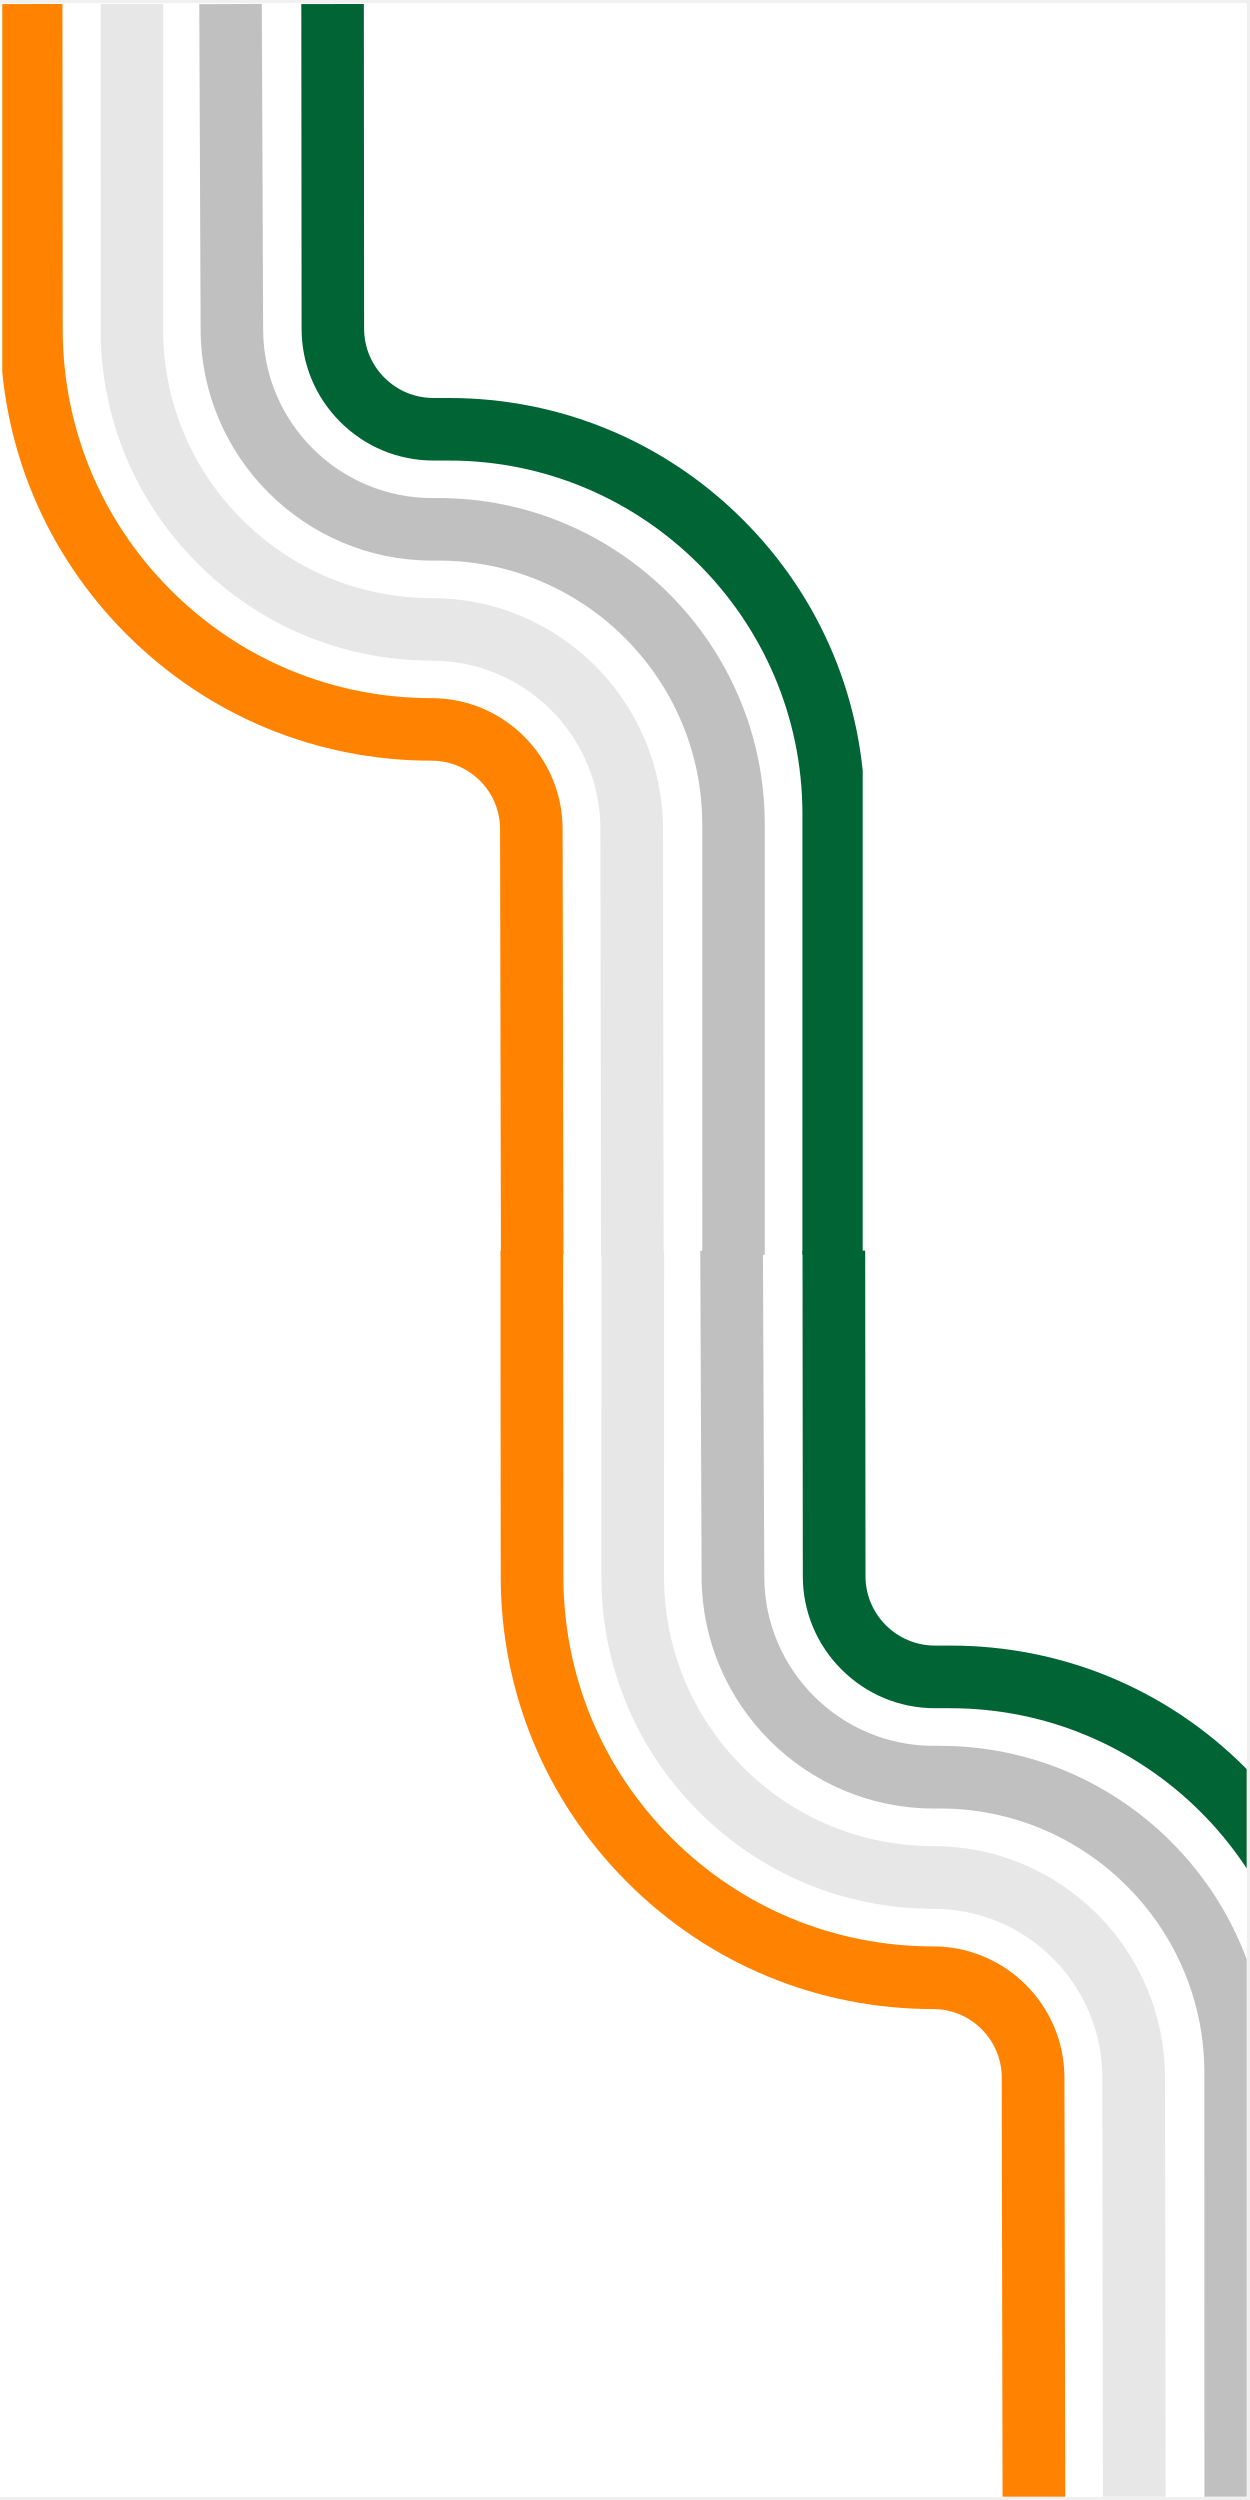
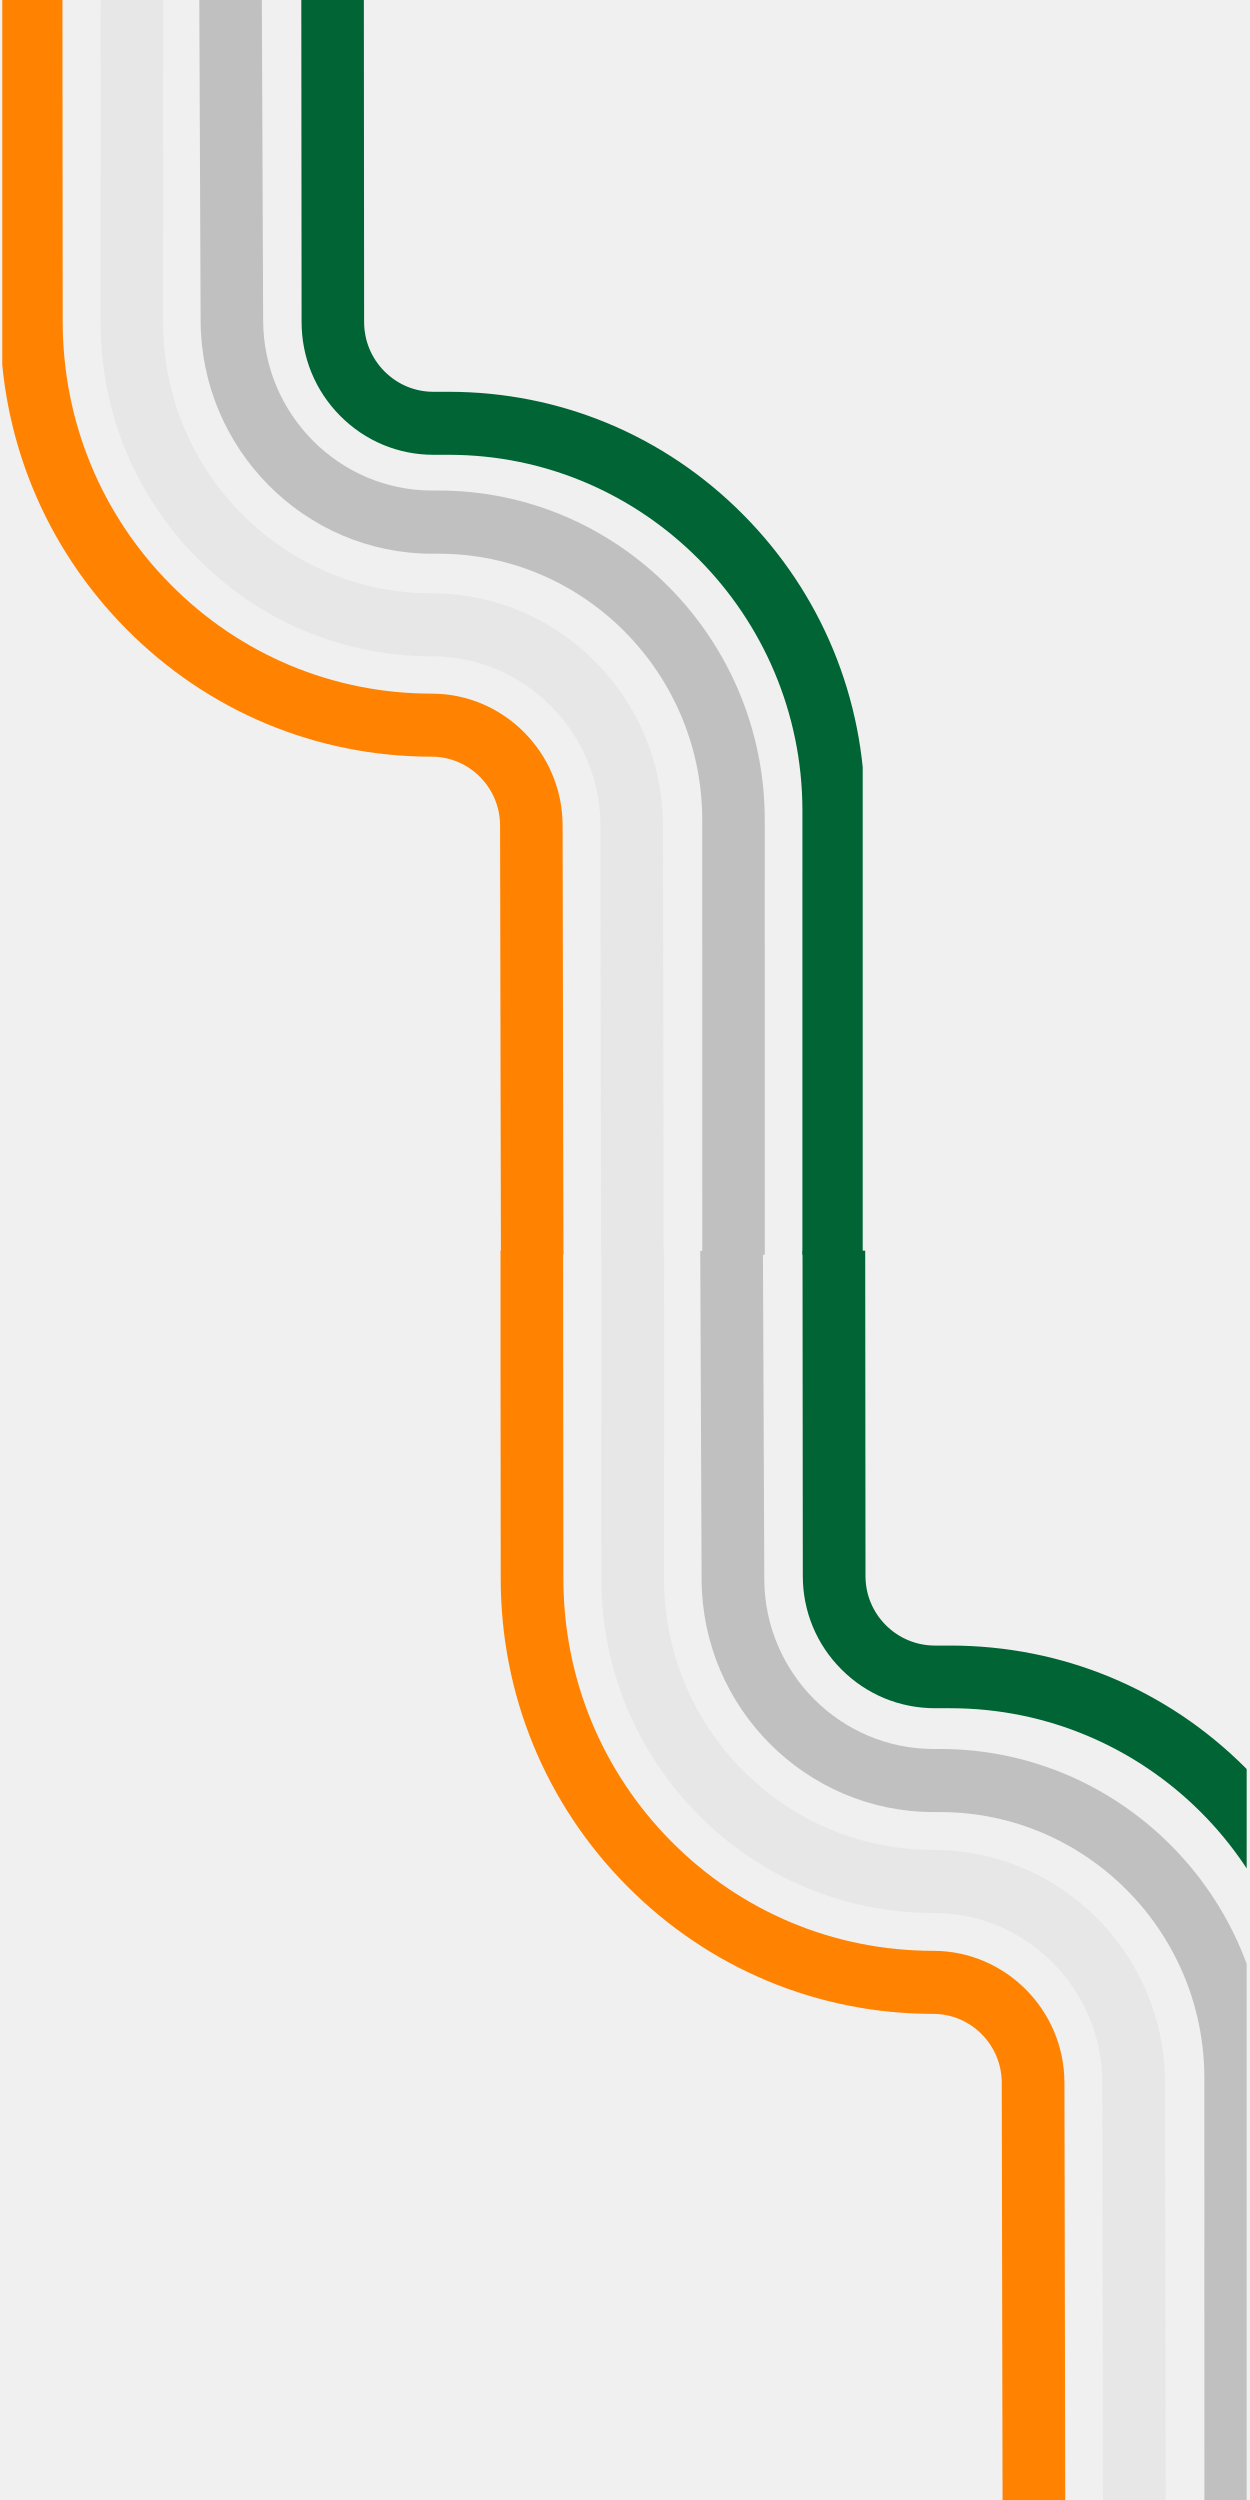
- <svg xmlns="http://www.w3.org/2000/svg" width="250" zoomAndPan="magnify" viewBox="0 0 187.5 375" height="500" preserveAspectRatio="xMidYMid meet" version="1.0">
-   <defs>
+ <svg xmlns="http://www.w3.org/2000/svg" width="250" zoomAndPan="magnify" viewBox="0 0 187.5 375" height="500" preserveAspectRatio="xMidYMid meet" version="1.0" id="svg19">
+   <defs id="defs9">
    <clipPath id="ec017b8573">
-       <path d="M 0 0.5 L 187 0.5 L 187 374.5 L 0 374.5 Z M 0 0.5 " clip-rule="nonzero" />
+       <path d="M 0 0.5 L 187 0.5 L 187 374.5 L 0 374.5 Z M 0 0.5 " clip-rule="nonzero" id="path1" />
    </clipPath>
    <clipPath id="1f60a9f555">
-       <path d="M 45 0.547 L 129.406 0.547 L 129.406 188.246 L 45 188.246 Z M 45 0.547 " clip-rule="nonzero" />
+       <path d="M 45 0.547 L 129.406 0.547 L 129.406 188.246 L 45 188.246 Z M 45 0.547 " clip-rule="nonzero" id="path2" />
    </clipPath>
    <clipPath id="5b47174236">
-       <path d="M 29 0.547 L 115 0.547 L 115 188.246 L 29 188.246 Z M 29 0.547 " clip-rule="nonzero" />
+       <path d="M 29 0.547 L 115 0.547 L 115 188.246 L 29 188.246 Z M 29 0.547 " clip-rule="nonzero" id="path3" />
    </clipPath>
    <clipPath id="c0f38896f0">
-       <path d="M 15 0.547 L 100 0.547 L 100 188.246 L 15 188.246 Z M 15 0.547 " clip-rule="nonzero" />
+       <path d="M 15 0.547 L 100 0.547 L 100 188.246 L 15 188.246 Z M 15 0.547 " clip-rule="nonzero" id="path4" />
    </clipPath>
    <clipPath id="6234cec98b">
-       <path d="M 0.34 0.547 L 85 0.547 L 85 188.246 L 0.34 188.246 Z M 0.34 0.547 " clip-rule="nonzero" />
+       <path d="M 0.34 0.547 L 85 0.547 L 85 188.246 L 0.34 188.246 Z M 0.34 0.547 " clip-rule="nonzero" id="path5" />
    </clipPath>
    <clipPath id="f4b0ae8323">
-       <path d="M 120 187.5 L 187 187.5 L 187 374.5 L 120 374.5 Z M 120 187.5 " clip-rule="nonzero" />
+       <path d="M 120 187.5 L 187 187.5 L 187 374.5 L 120 374.5 Z M 120 187.5 " clip-rule="nonzero" id="path6" />
    </clipPath>
    <clipPath id="c14e1750a2">
-       <path d="M 105 187.5 L 187 187.5 L 187 374.5 L 105 374.5 Z M 105 187.5 " clip-rule="nonzero" />
+       <path d="M 105 187.5 L 187 187.5 L 187 374.5 L 105 374.5 Z M 105 187.5 " clip-rule="nonzero" id="path7" />
    </clipPath>
    <clipPath id="6bb3091907">
-       <path d="M 90 187.5 L 175 187.5 L 175 374.5 L 90 374.5 Z M 90 187.5 " clip-rule="nonzero" />
+       <path d="M 90 187.5 L 175 187.5 L 175 374.5 L 90 374.5 Z M 90 187.5 " clip-rule="nonzero" id="path8" />
    </clipPath>
    <clipPath id="08bb2b277c">
-       <path d="M 75.082 187.5 L 160 187.5 L 160 374.5 L 75.082 374.5 Z M 75.082 187.5 " clip-rule="nonzero" />
+       <path d="M 75.082 187.5 L 160 187.5 L 160 374.5 L 75.082 374.5 Z M 75.082 187.5 " clip-rule="nonzero" id="path9" />
    </clipPath>
  </defs>
-   <g clip-path="url(#ec017b8573)">
-     <path fill="#ffffff" d="M 0 0.5 L 187 0.5 L 187 374.5 L 0 374.5 Z M 0 0.5 " fill-opacity="1" fill-rule="nonzero" />
-     <path fill="#ffffff" d="M 0 0.5 L 187 0.5 L 187 374.5 L 0 374.5 Z M 0 0.5 " fill-opacity="1" fill-rule="nonzero" />
+   <g clip-path="url(#1f60a9f555)" id="g12" transform="matrix(1,0,0,1.007229,0,-1.36062)">
+     <path fill="#006434" d="m 54.578,0.602 0.039,48.66 c -0.004,2.797 1.074,5.414 3.043,7.383 1.965,1.973 4.582,3.055 7.367,3.055 h 2.309 c 16.648,0 32.305,6.477 44.086,18.238 11.781,11.758 18.289,27.398 18.32,44.047 v 66.223 h -9.383 l 0.004,-66.215 C 120.305,92.82 96.52,69.082 67.336,69.082 h -2.309 c -5.293,0 -10.266,-2.062 -14.008,-5.809 -3.738,-3.746 -5.793,-8.727 -5.781,-14.016 L 45.195,0.609 Z m 0,0" fill-opacity="1" fill-rule="nonzero" id="path12" />
  </g>
-   <g clip-path="url(#1f60a9f555)">
-     <path fill="#006434" d="M 54.578 0.602 L 54.617 49.262 C 54.613 52.059 55.691 54.676 57.66 56.645 C 59.625 58.617 62.242 59.699 65.027 59.699 L 67.336 59.699 C 83.984 59.699 99.641 66.176 111.422 77.938 C 123.203 89.695 129.711 105.336 129.742 121.984 L 129.742 188.207 L 120.359 188.207 L 120.363 121.992 C 120.305 92.82 96.52 69.082 67.336 69.082 L 65.027 69.082 C 59.734 69.082 54.762 67.02 51.02 63.273 C 47.281 59.527 45.227 54.547 45.238 49.258 L 45.195 0.609 Z M 54.578 0.602 " fill-opacity="1" fill-rule="nonzero" />
+   <g clip-path="url(#5b47174236)" id="g13" transform="matrix(1,0,0,1.00994,0,-1.870696)">
+     <path fill="#c0c0c0" d="m 39.27,0.586 0.203,48.887 c 0.051,13.918 11.414,25.234 25.328,25.234 h 0.98 c 26.926,0 48.879,21.906 48.934,48.836 l 0.004,64.664 h -9.379 l -0.004,-64.656 C 105.289,101.797 87.543,84.09 65.781,84.09 h -0.98 c -19.07,0 -34.637,-15.516 -34.707,-34.582 L 29.891,0.625 Z m 0,0" fill-opacity="1" fill-rule="nonzero" id="path13" />
  </g>
-   <g clip-path="url(#5b47174236)">
-     <path fill="#c0c0c0" d="M 39.27 0.586 L 39.473 49.473 C 39.523 63.391 50.887 74.707 64.801 74.707 L 65.781 74.707 C 92.707 74.707 114.66 96.613 114.715 123.543 L 114.719 188.207 L 105.34 188.207 L 105.336 123.551 C 105.289 101.797 87.543 84.09 65.781 84.09 L 64.801 84.09 C 45.73 84.09 30.164 68.574 30.094 49.508 L 29.891 0.625 Z M 39.27 0.586 " fill-opacity="1" fill-rule="nonzero" />
+   <g clip-path="url(#c0f38896f0)" id="g14" transform="matrix(1,0,0,1.007229,0,-1.360648)">
+     <path fill="#e7e7e7" d="m 15.098,0.605 9.383,0.004 -0.012,48.613 c -0.039,10.816 4.137,20.977 11.762,28.629 7.625,7.652 17.77,11.863 28.57,11.863 19.043,0 34.582,15.492 34.645,34.531 l 0.098,63.953 -9.383,0.016 -0.098,-63.945 c -0.043,-13.879 -11.375,-25.172 -25.262,-25.172 -13.312,0 -25.82,-5.195 -35.215,-14.625 -9.398,-9.43 -14.547,-21.957 -14.5,-35.266 z m 0,0" fill-opacity="1" fill-rule="nonzero" id="path14" />
  </g>
-   <g clip-path="url(#c0f38896f0)">
-     <path fill="#e7e7e7" d="M 15.098 0.605 L 24.48 0.609 L 24.469 49.223 C 24.43 60.039 28.605 70.199 36.23 77.852 C 43.855 85.504 54 89.715 64.801 89.715 C 83.844 89.715 99.383 105.207 99.445 124.246 L 99.543 188.199 L 90.16 188.215 L 90.062 124.27 C 90.02 110.391 78.688 99.098 64.801 99.098 C 51.488 99.098 38.98 93.902 29.586 84.473 C 20.188 75.043 15.039 62.516 15.086 49.207 Z M 15.098 0.605 " fill-opacity="1" fill-rule="nonzero" />
+   <g clip-path="url(#6234cec98b)" id="g15" transform="matrix(1,0,0,1.008133,0,-1.530697)">
+     <path fill="#ff8200" d="M 9.367,0.602 9.406,49.27 C 9.379,64.086 15.125,78.004 25.582,88.48 36.039,98.957 49.949,104.723 64.75,104.723 c 10.793,0 19.602,8.781 19.641,19.574 l 0.125,63.898 -9.379,0.019 -0.125,-63.891 c -0.02,-5.633 -4.625,-10.219 -10.262,-10.219 -17.312,0 -33.578,-6.746 -45.809,-19 C 6.715,82.855 -0.004,66.574 0.027,49.266 L -0.016,0.609 Z m 0,0" fill-opacity="1" fill-rule="nonzero" id="path15" />
  </g>
-   <g clip-path="url(#6234cec98b)">
-     <path fill="#ff8200" d="M 9.367 0.602 L 9.406 49.27 C 9.379 64.086 15.125 78.004 25.582 88.48 C 36.039 98.957 49.949 104.723 64.75 104.723 C 75.543 104.723 84.352 113.504 84.391 124.297 L 84.516 188.195 L 75.137 188.215 L 75.012 124.324 C 74.992 118.691 70.387 114.105 64.75 114.105 C 47.438 114.105 31.172 107.359 18.941 95.105 C 6.715 82.855 -0.004 66.574 0.027 49.266 L -0.016 0.609 Z M 9.367 0.602 " fill-opacity="1" fill-rule="nonzero" />
+   <g clip-path="url(#f4b0ae8323)" id="g16">
+     <path fill="#006434" d="M 129.781 187.602 L 129.824 236.371 C 129.816 239.172 130.898 241.797 132.871 243.773 C 134.844 245.746 137.465 246.836 140.254 246.836 L 142.57 246.836 C 159.254 246.836 174.945 253.324 186.754 265.109 C 198.562 276.895 205.086 292.574 205.117 309.258 L 205.113 375.629 L 195.715 375.629 L 195.715 309.266 C 195.66 280.027 171.816 256.234 142.57 256.234 L 140.254 256.234 C 134.949 256.234 129.965 254.168 126.219 250.414 C 122.469 246.66 120.41 241.672 120.422 236.367 L 120.379 187.613 Z M 129.781 187.602 " fill-opacity="1" fill-rule="nonzero" id="path16" />
  </g>
-   <g clip-path="url(#f4b0ae8323)">
-     <path fill="#006434" d="M 129.781 187.602 L 129.824 236.371 C 129.816 239.172 130.898 241.797 132.871 243.773 C 134.844 245.746 137.465 246.836 140.254 246.836 L 142.57 246.836 C 159.254 246.836 174.945 253.324 186.754 265.109 C 198.562 276.895 205.086 292.574 205.117 309.258 L 205.113 375.629 L 195.715 375.629 L 195.715 309.266 C 195.66 280.027 171.816 256.234 142.57 256.234 L 140.254 256.234 C 134.949 256.234 129.965 254.168 126.219 250.414 C 122.469 246.66 120.41 241.672 120.422 236.367 L 120.379 187.613 Z M 129.781 187.602 " fill-opacity="1" fill-rule="nonzero" />
+   <g clip-path="url(#c14e1750a2)" id="g17" transform="matrix(1,0,0,1.006349,0,-1.191003)">
+     <path fill="#c0c0c0" d="m 114.441,187.586 0.203,48.996 c 0.051,13.949 11.438,25.293 25.383,25.293 h 0.984 c 26.984,0 48.988,21.957 49.043,48.945 l 0.004,64.809 h -9.398 l -0.008,-64.801 c -0.043,-21.805 -17.828,-39.551 -39.645,-39.551 h -0.98 c -19.109,0 -34.715,-15.547 -34.785,-34.656 l -0.203,-48.992 z m 0,0" fill-opacity="1" fill-rule="nonzero" id="path17" />
  </g>
-   <g clip-path="url(#c14e1750a2)">
-     <path fill="#c0c0c0" d="M 114.441 187.586 L 114.645 236.582 C 114.695 250.531 126.082 261.875 140.027 261.875 L 141.012 261.875 C 167.996 261.875 190 283.832 190.055 310.82 L 190.059 375.629 L 180.66 375.629 L 180.652 310.828 C 180.609 289.023 162.824 271.277 141.008 271.277 L 140.027 271.277 C 120.918 271.277 105.312 255.73 105.242 236.621 L 105.039 187.629 Z M 114.441 187.586 " fill-opacity="1" fill-rule="nonzero" />
+   <g clip-path="url(#6bb3091907)" id="g18" transform="matrix(1,0,0,1.00635,0,-1.191251)">
+     <path fill="#e7e7e7" d="m 90.215,187.605 9.402,0.004 -0.012,48.723 c -0.039,10.84 4.148,21.027 11.789,28.695 7.641,7.668 17.809,11.891 28.637,11.891 19.082,0 34.656,15.523 34.719,34.605 l 0.098,64.098 -9.402,0.016 -0.098,-64.09 c -0.043,-13.906 -11.402,-25.227 -25.32,-25.227 -13.34,0 -25.875,-5.207 -35.293,-14.66 -9.418,-9.449 -14.578,-22.004 -14.531,-35.344 z m 0,0" fill-opacity="1" fill-rule="nonzero" id="path18" />
  </g>
-   <g clip-path="url(#6bb3091907)">
-     <path fill="#e7e7e7" d="M 90.215 187.605 L 99.617 187.609 L 99.605 236.332 C 99.566 247.172 103.754 257.359 111.395 265.027 C 119.035 272.695 129.203 276.918 140.031 276.918 C 159.113 276.918 174.688 292.441 174.75 311.523 L 174.848 375.621 L 165.445 375.637 L 165.348 311.547 C 165.305 297.641 153.945 286.32 140.027 286.32 C 126.688 286.32 114.152 281.113 104.734 271.66 C 95.316 262.211 90.156 249.656 90.203 236.316 Z M 90.215 187.605 " fill-opacity="1" fill-rule="nonzero" />
-   </g>
-   <g clip-path="url(#08bb2b277c)">
-     <path fill="#ff8200" d="M 84.469 187.602 L 84.508 236.379 C 84.484 251.227 90.242 265.18 100.719 275.68 C 111.199 286.176 125.141 291.961 139.977 291.961 C 150.793 291.961 159.625 300.758 159.664 311.578 L 159.789 375.621 L 150.387 375.637 L 150.262 311.602 C 150.242 305.957 145.629 301.359 139.977 301.359 C 122.629 301.359 106.324 294.598 94.066 282.32 C 81.809 270.043 75.078 253.727 75.109 236.375 L 75.066 187.609 Z M 84.469 187.602 " fill-opacity="1" fill-rule="nonzero" />
+   <g clip-path="url(#08bb2b277c)" id="g19" transform="matrix(1,0,0,1.00635,0,-1.191202)">
+     <path fill="#ff8200" d="m 84.469,187.602 0.039,48.777 c -0.023,14.848 5.734,28.801 16.211,39.301 10.48,10.496 24.422,16.281 39.258,16.281 10.816,0 19.648,8.797 19.688,19.617 l 0.125,64.043 -9.402,0.016 -0.125,-64.035 c -0.019,-5.645 -4.633,-10.242 -10.285,-10.242 -17.348,0 -33.652,-6.762 -45.91,-19.039 C 81.809,270.043 75.078,253.727 75.109,236.375 l -0.043,-48.766 z m 0,0" fill-opacity="1" fill-rule="nonzero" id="path19" />
  </g>
</svg>
